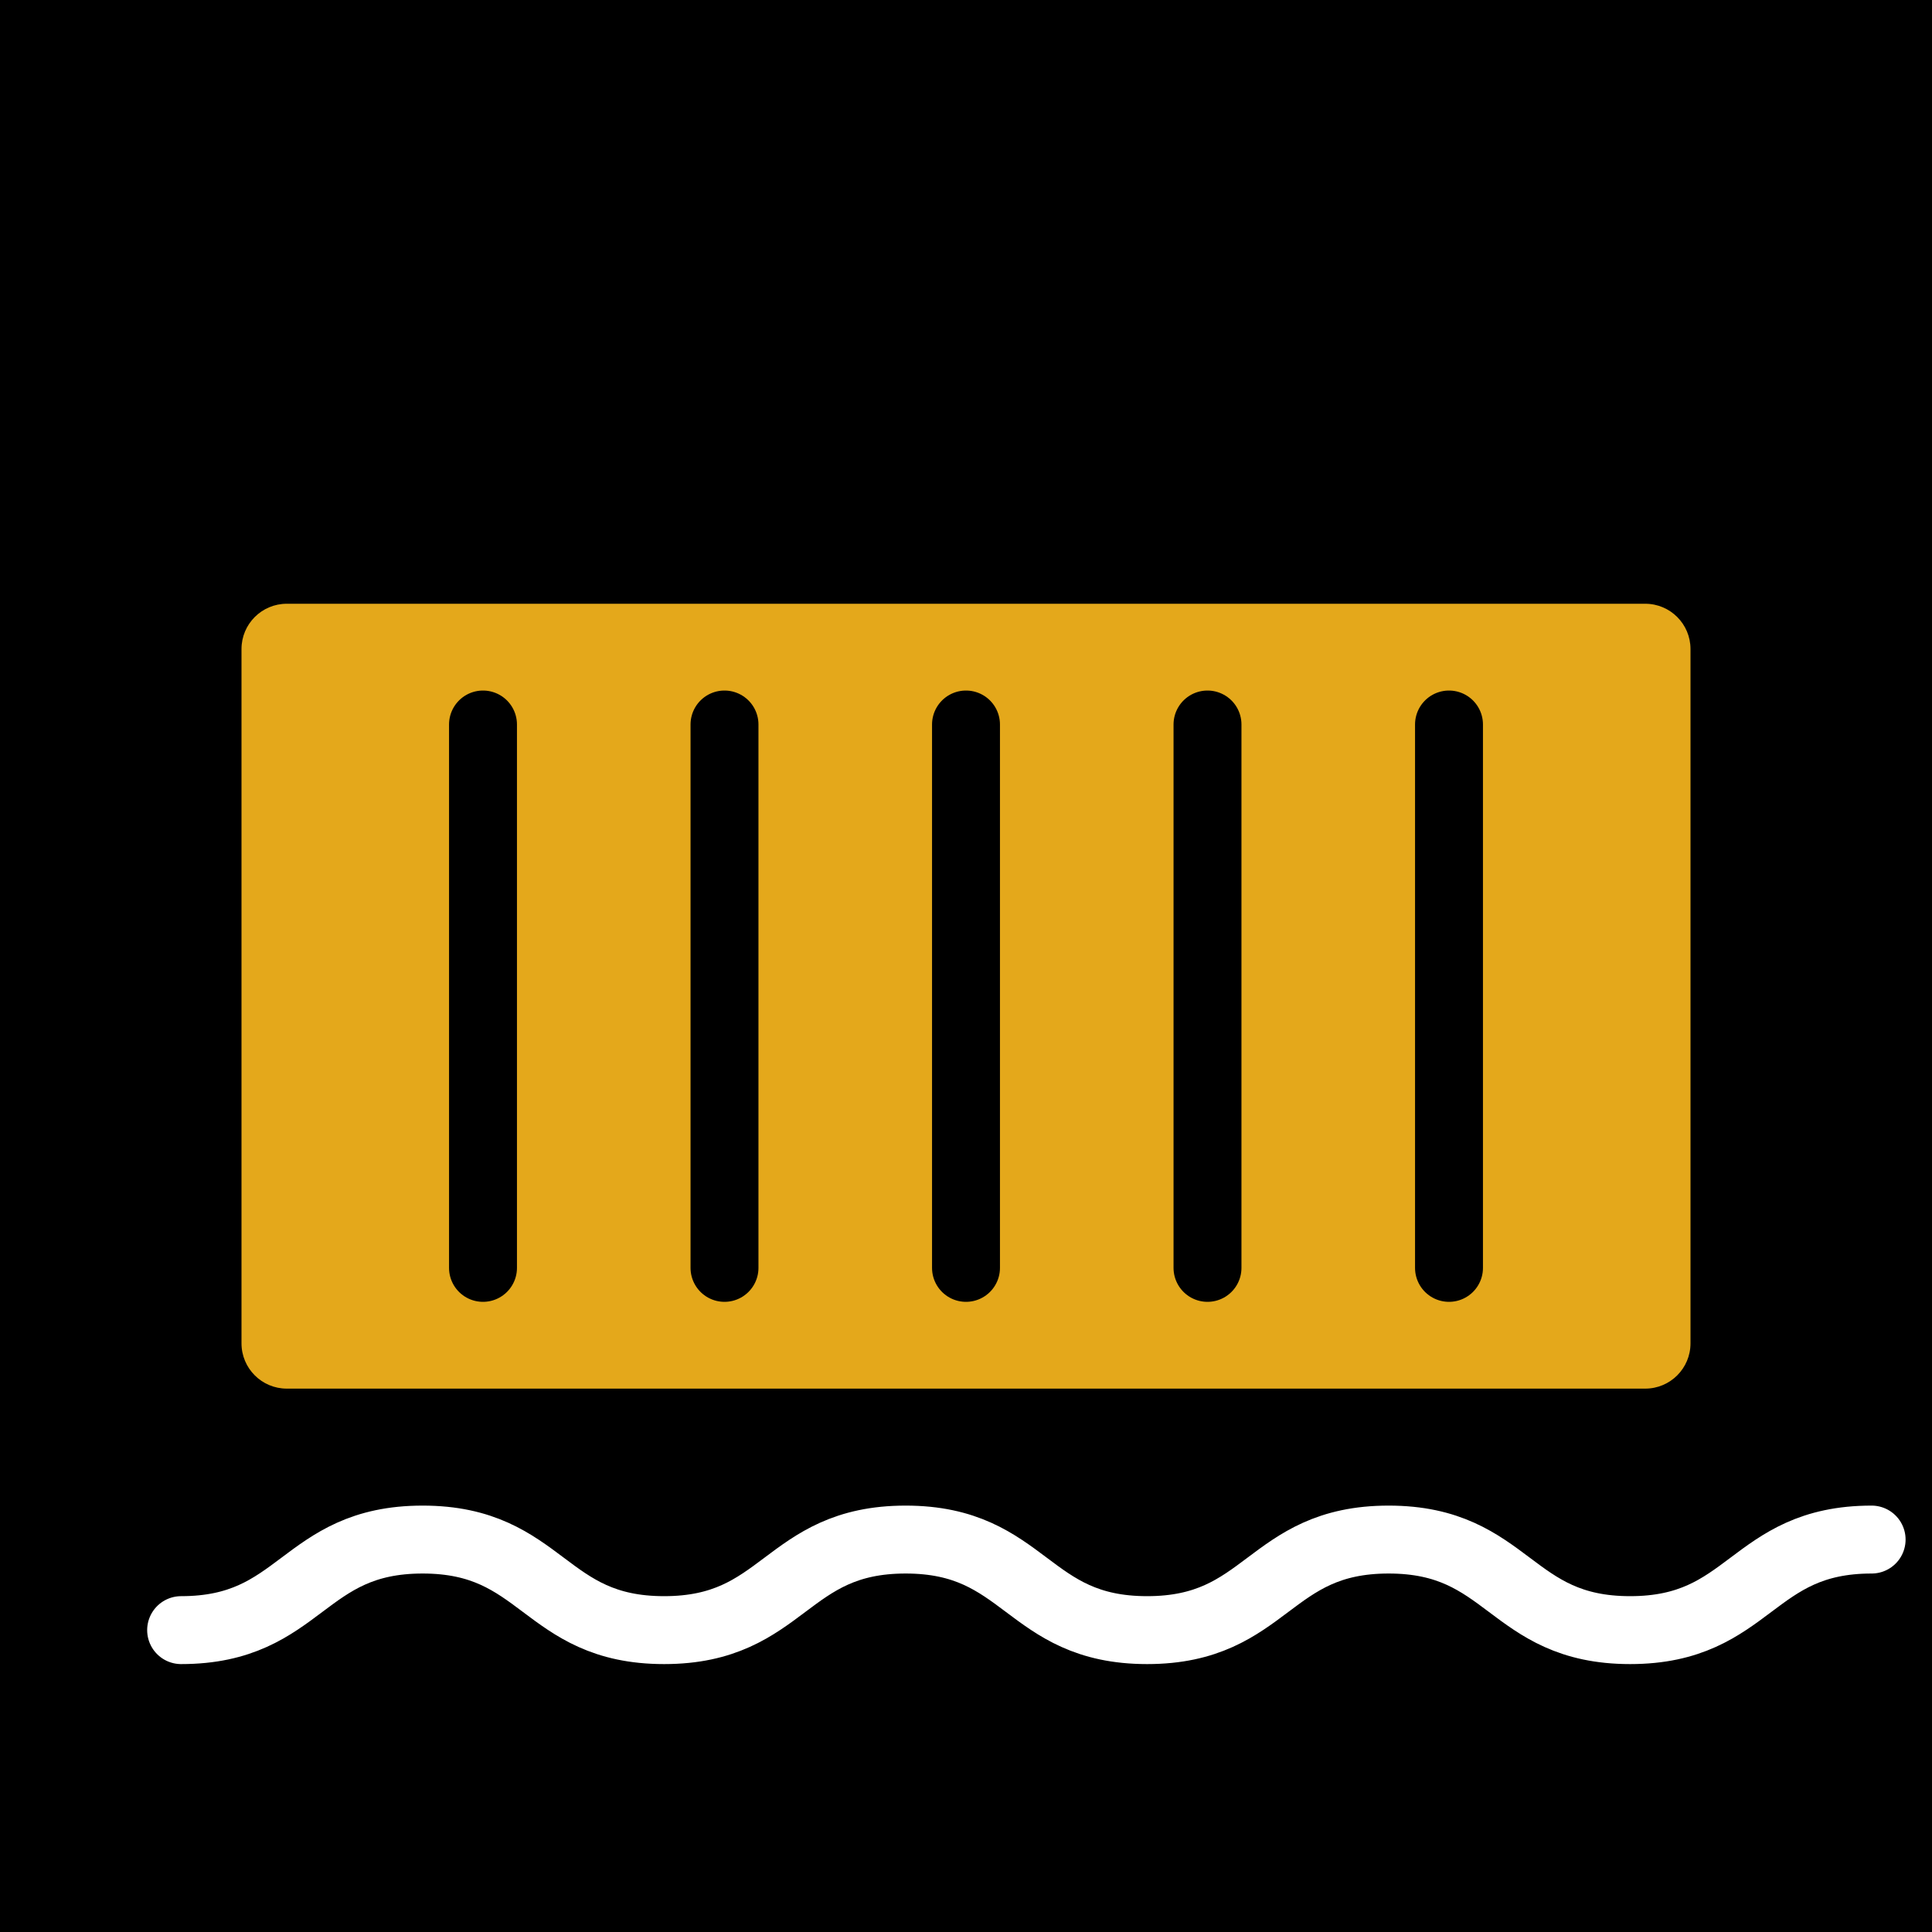
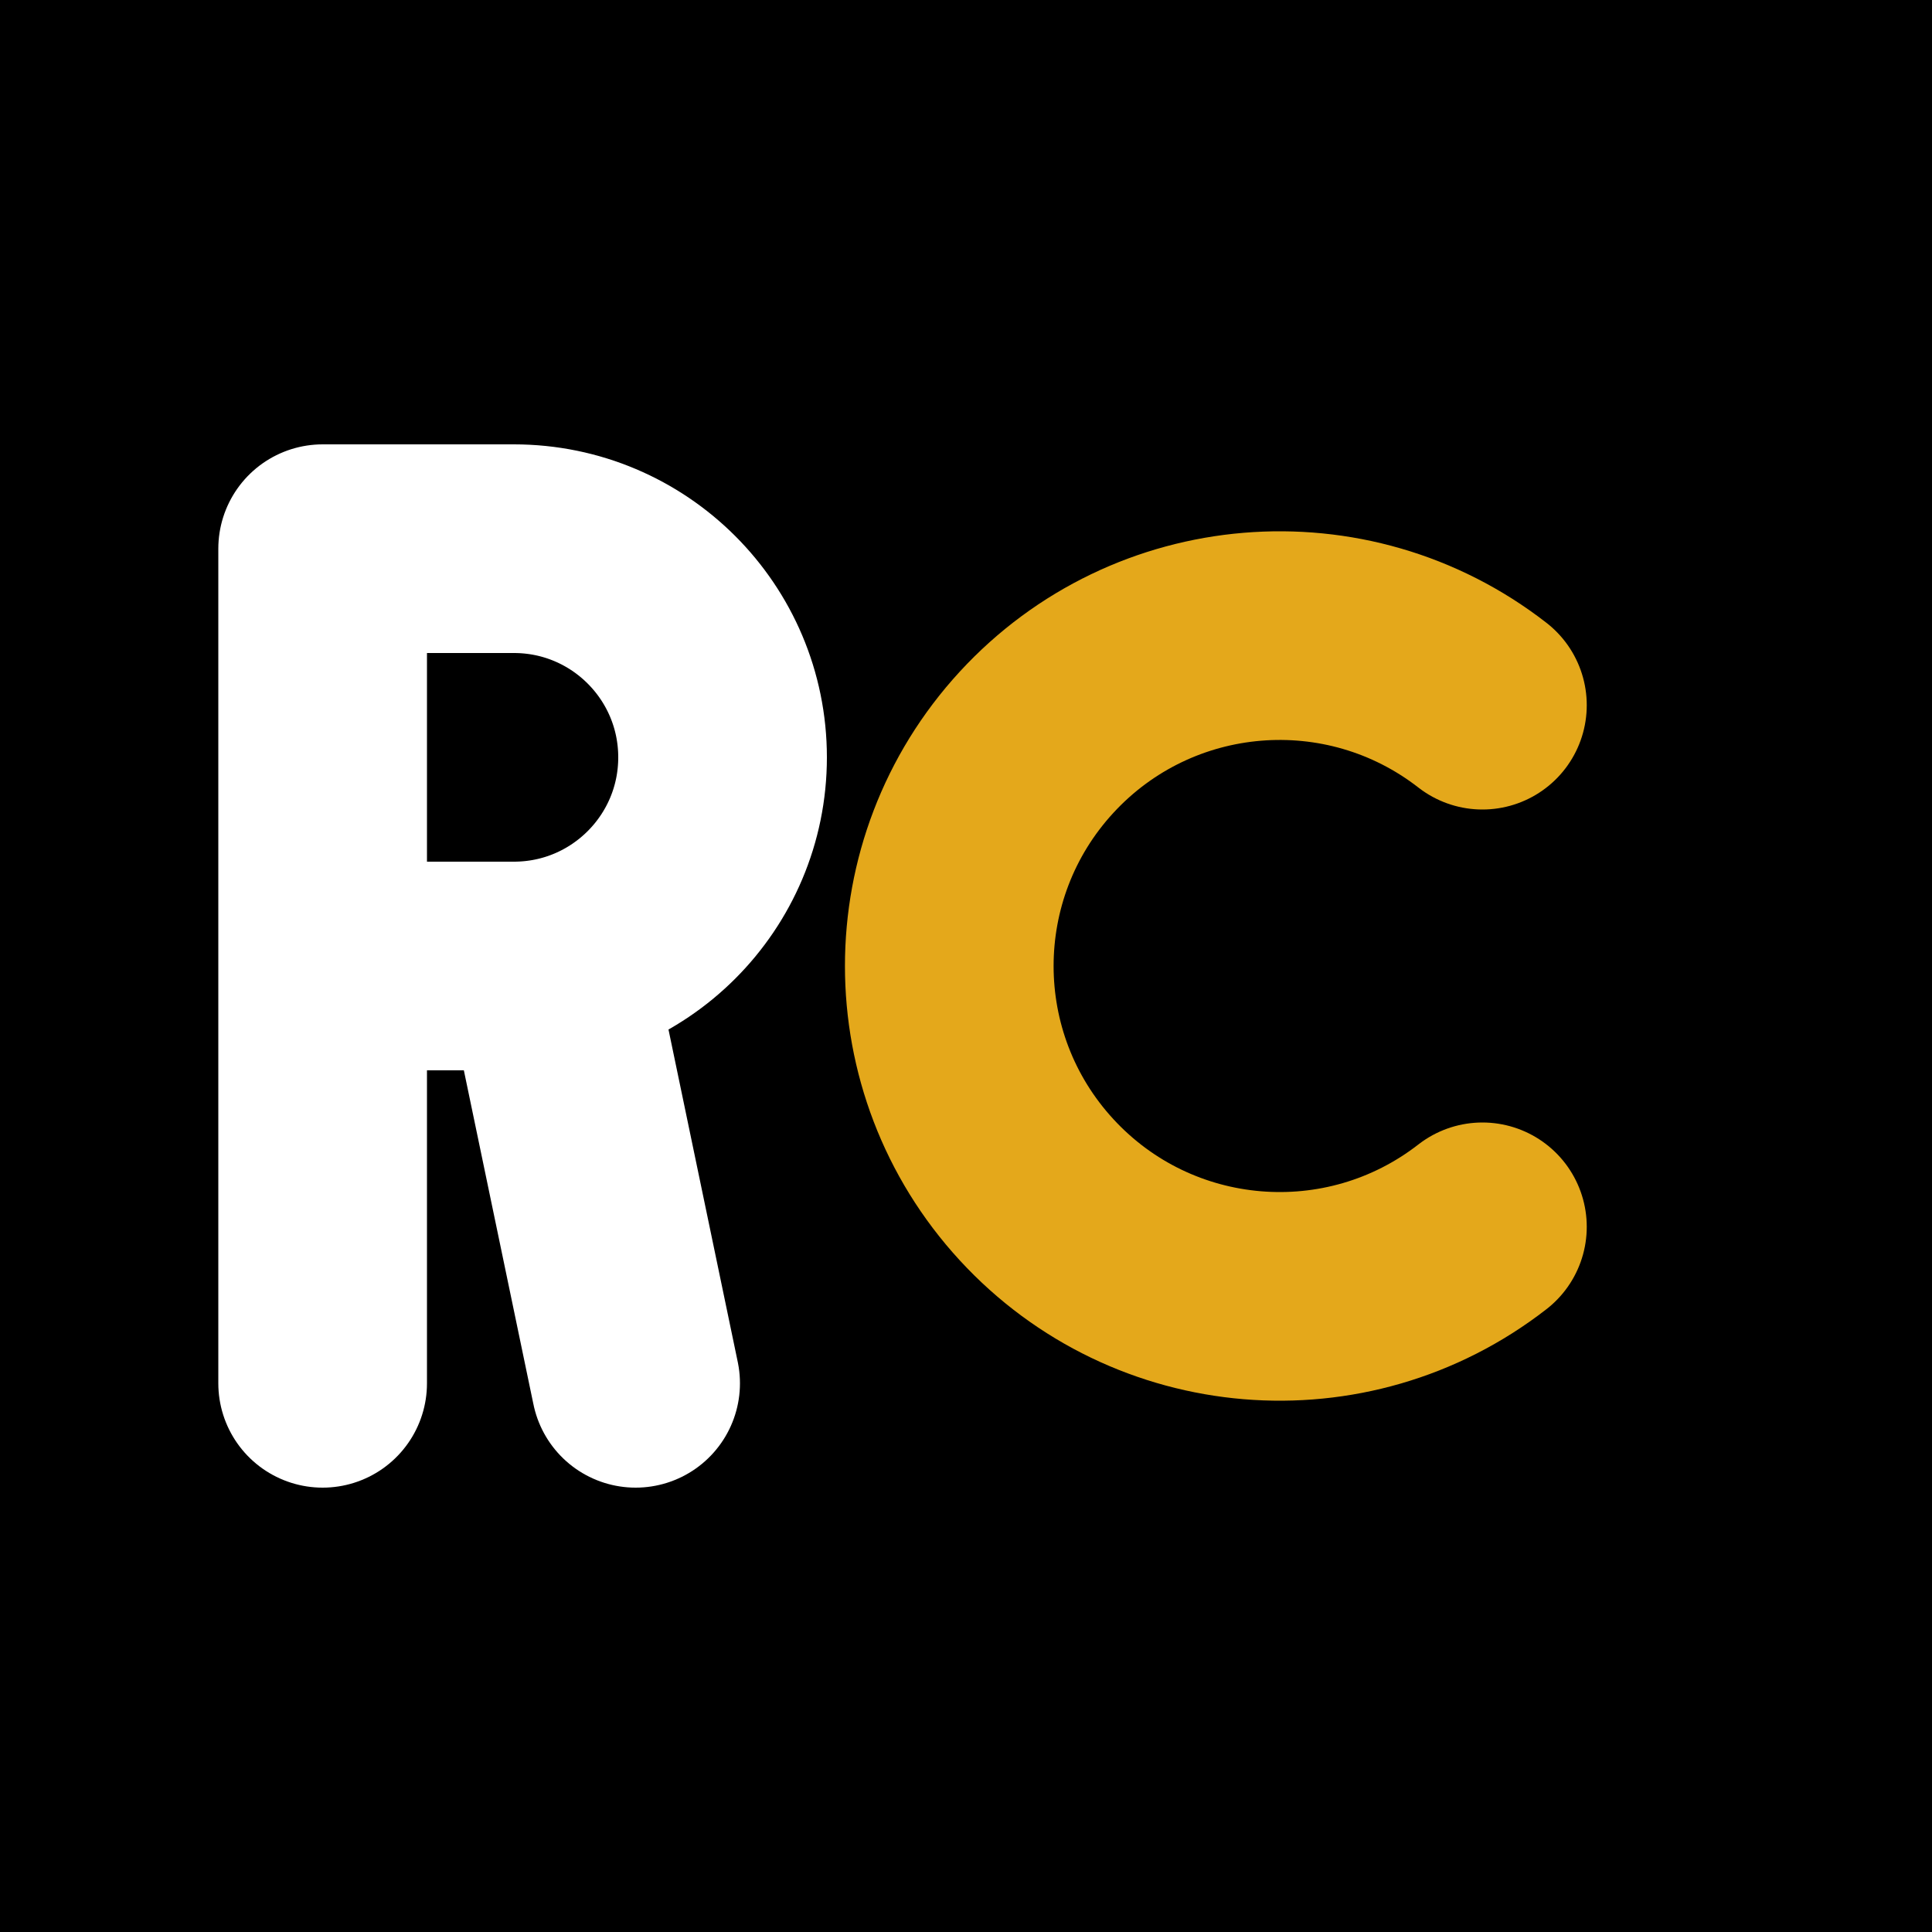
- <svg xmlns="http://www.w3.org/2000/svg" viewBox="0 0 512 512" width="512" height="512">
-   <rect width="512" height="512" fill="#000" />
-   <rect x="64" y="160" width="384" height="208" rx="12" fill="#e4a81b" />
-   <g stroke="#000" stroke-width="18" stroke-linecap="round">
-     <line x1="128" y1="192" x2="128" y2="336" />
-     <line x1="192" y1="192" x2="192" y2="336" />
-     <line x1="256" y1="192" x2="256" y2="336" />
-     <line x1="320" y1="192" x2="320" y2="336" />
-     <line x1="384" y1="192" x2="384" y2="336" />
+ <svg xmlns="http://www.w3.org/2000/svg" viewBox="0 0 100 100" width="512" height="512">
+   <rect width="100" height="100" rx="0" fill="#000000" />
+   <g transform="translate(50 50) scale(0.9) translate(-55 -50)">
+     <path d="M18 74V26h11a11 11 0 0 1 0 24H18" fill="none" stroke="#FFFFFF" stroke-width="12" stroke-linecap="round" stroke-linejoin="round" />
+     <path d="M31 50l5 24" fill="none" stroke="#FFFFFF" stroke-width="12" stroke-linecap="round" />
+     <path d="M84.7 35A19 19 0 1 0 84.7 65" fill="none" stroke="#E4A81B" stroke-width="12" stroke-linecap="round" />
  </g>
-   <path d="M48 432c32 0 32-24 64-24s32 24 64 24 32-24 64-24 32 24 64 24 32-24 64-24 32 24 64 24 32-24 64-24" fill="none" stroke="#fff" stroke-width="18" stroke-linecap="round" />
</svg>
